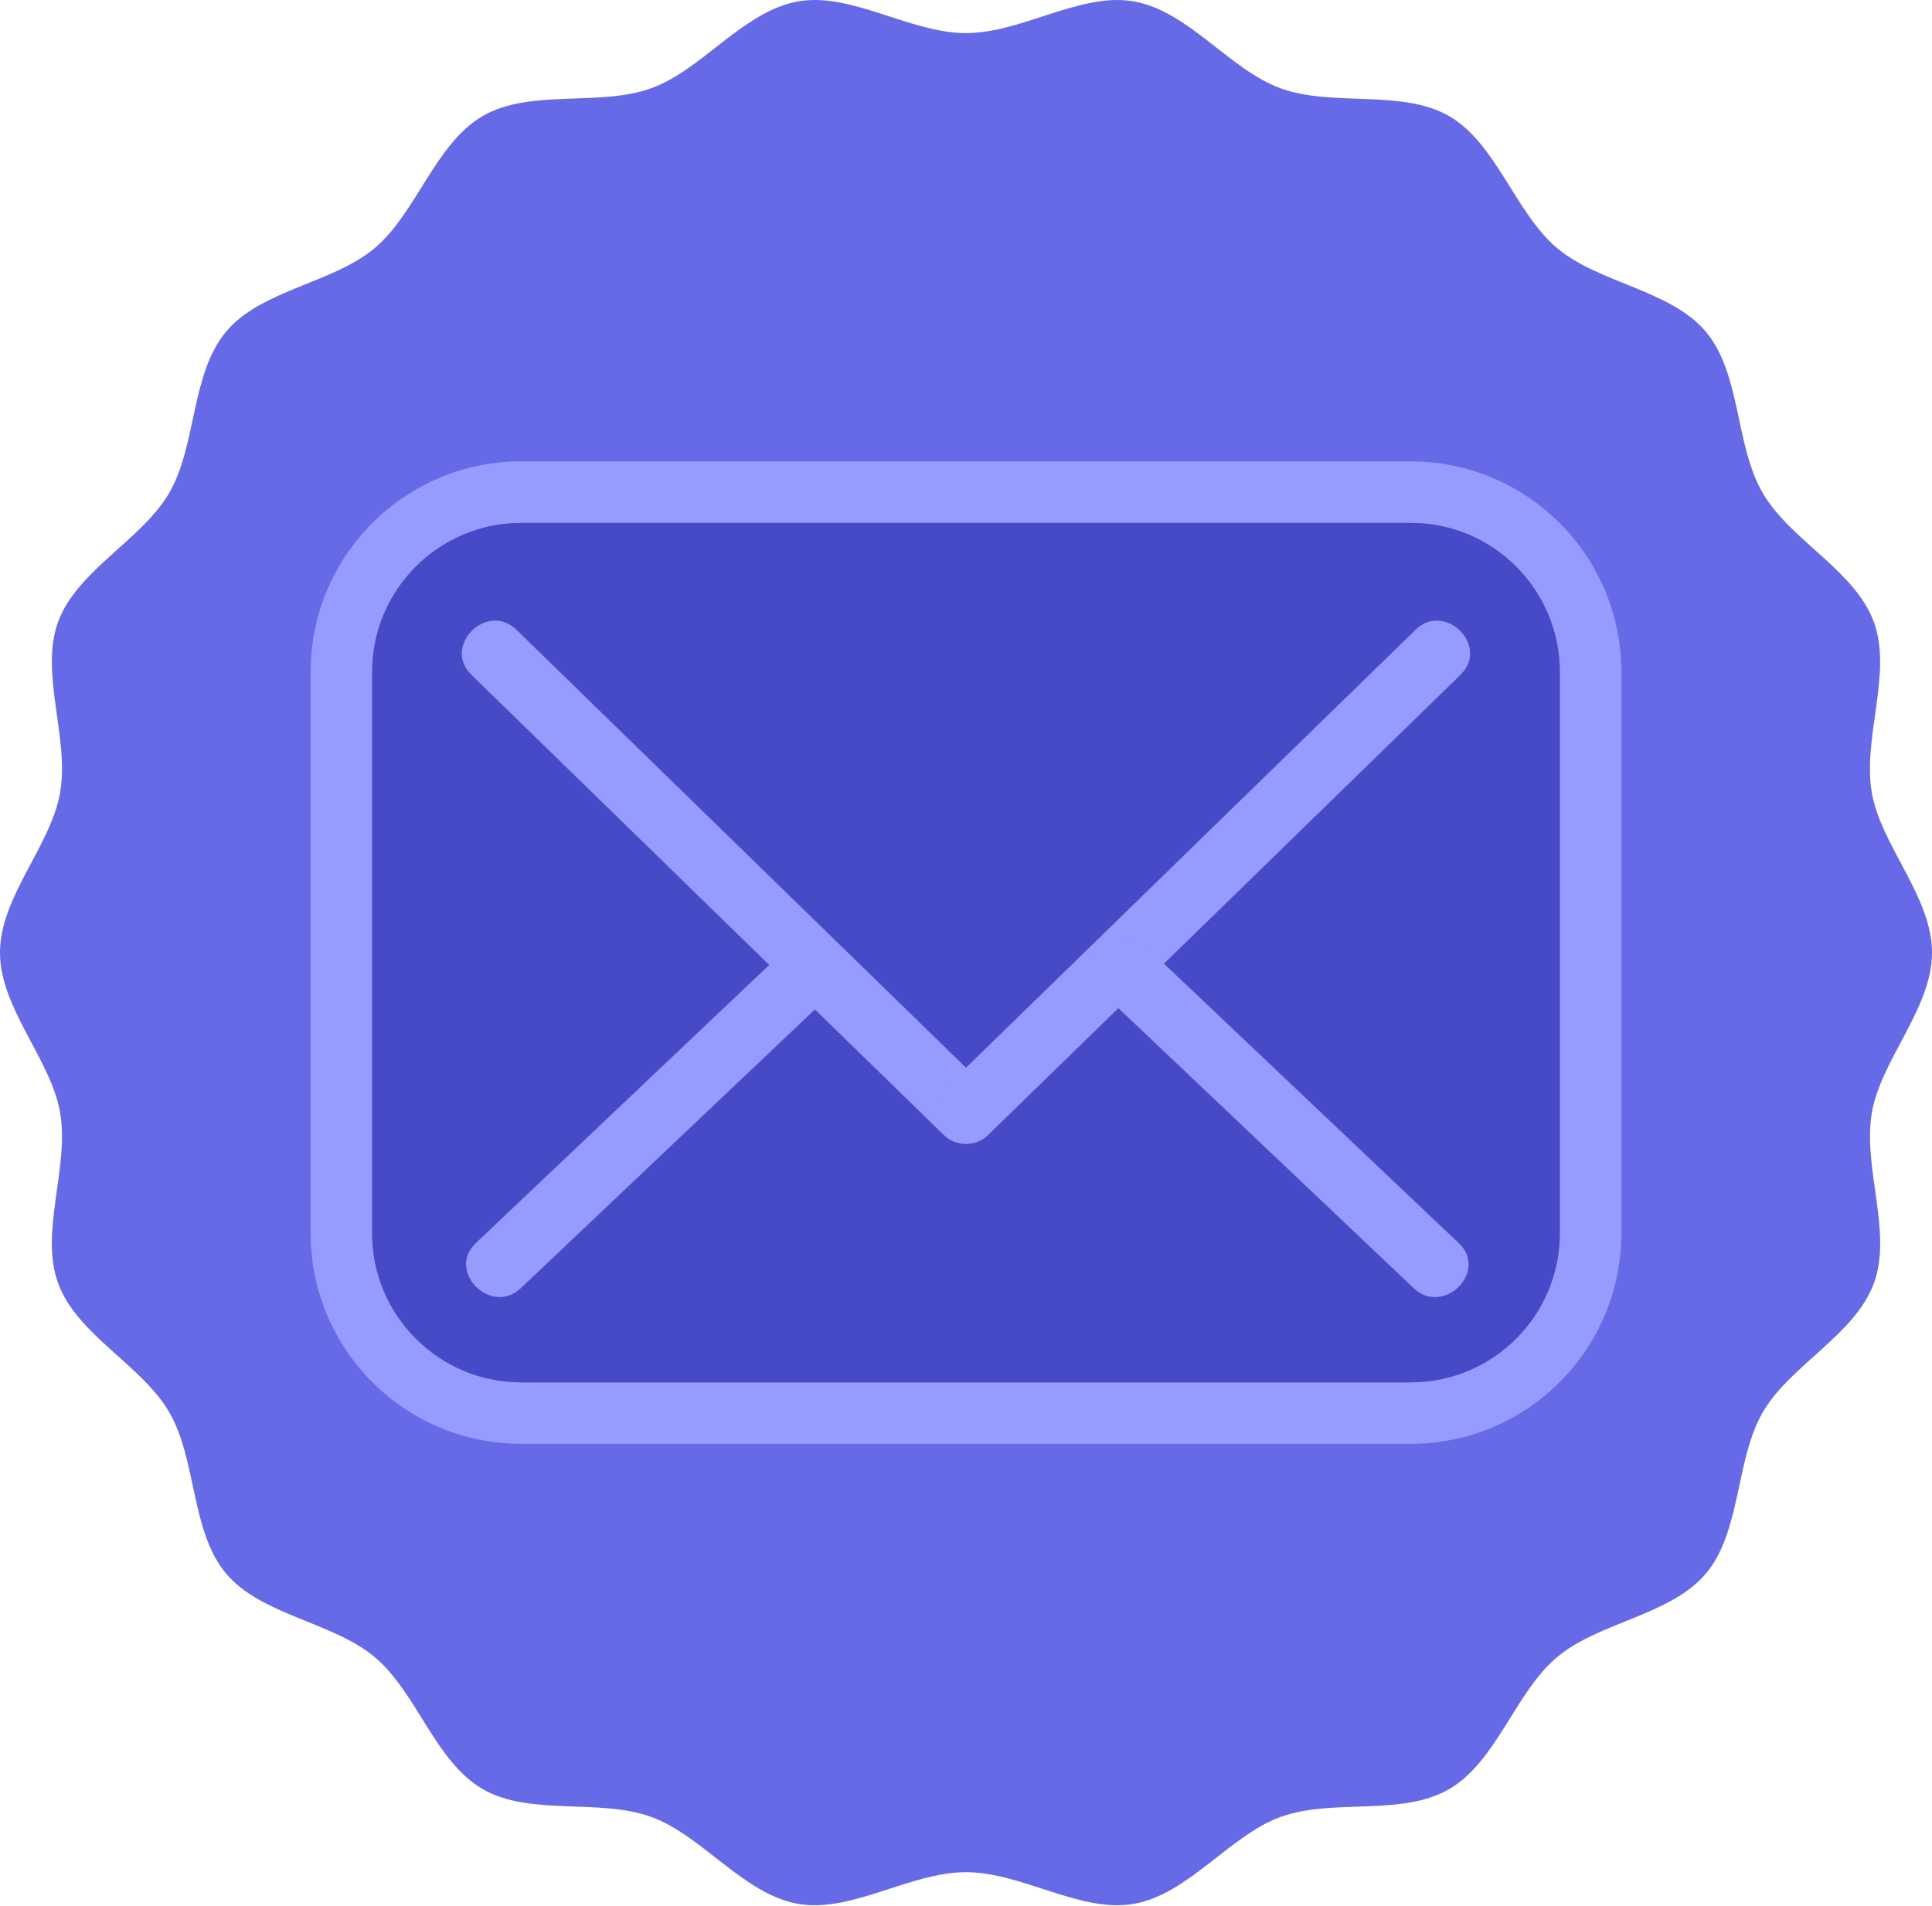
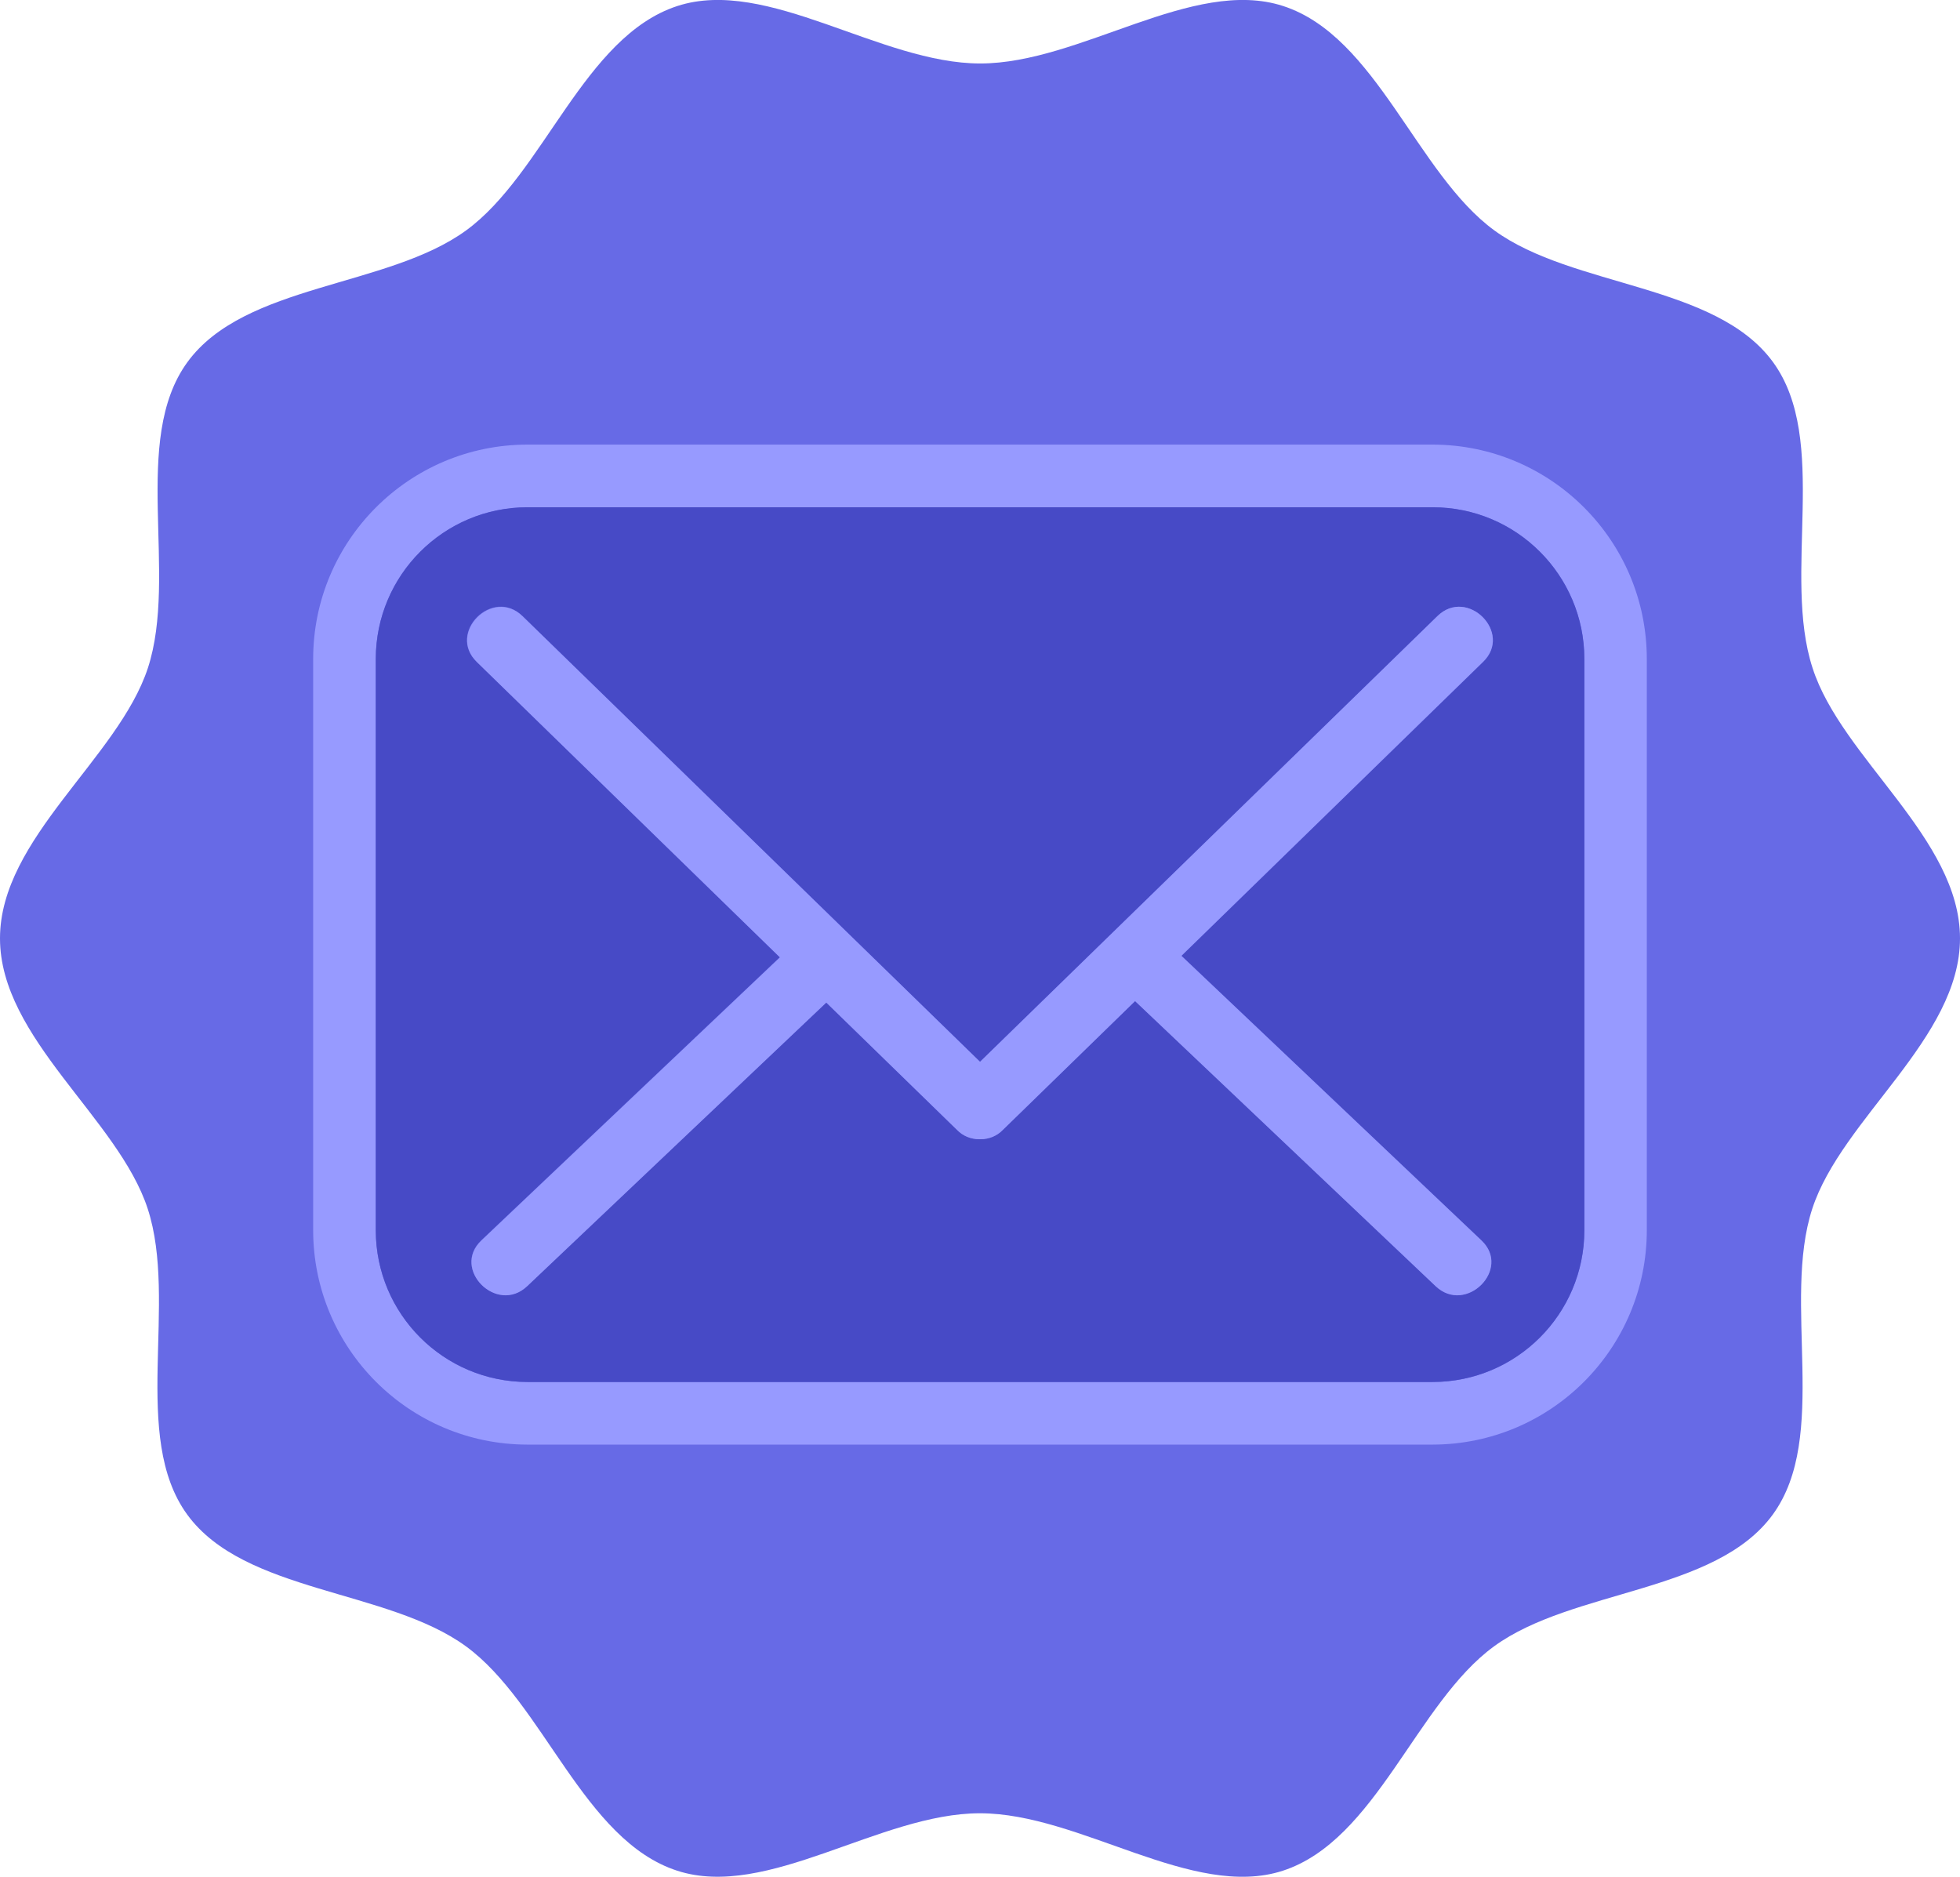
- <svg xmlns="http://www.w3.org/2000/svg" viewBox="0 0 584.72 576.77">
+ <svg xmlns="http://www.w3.org/2000/svg" viewBox="0 0 596.28 570.92">
  <defs>
    <style>.cls-1{fill:#676ae6;}.cls-2{fill:#979aff;}.cls-3{fill:#474ac6;}</style>
  </defs>
  <g id="Layer_2" data-name="Layer 2">
    <g id="Layer_1-2" data-name="Layer 1">
-       <path class="cls-1" d="M584.72,288.38c0,16.91-15.36,32.26-18.18,48.36-2.9,16.56,6.25,36.22.63,51.66-5.73,15.72-25.43,24.89-33.69,39.18s-6.5,36.05-17.15,48.74S484,491,471.29,501.63s-18.3,31.64-32.72,40-35.26,2.69-51,8.41c-15.44,5.62-27.9,23.42-44.46,26.32-16.09,2.82-33.86-9.6-50.77-9.6s-34.67,12.42-50.77,9.6c-16.56-2.9-29-20.7-44.46-26.32-15.71-5.72-36.69-.15-51-8.41-14.43-8.35-20-29.34-32.73-40s-34.35-12.6-45-25.32S59.59,442,51.25,427.58s-28-23.46-33.69-39.18c-5.62-15.44,3.52-35.1.62-51.66C15.37,320.64,0,305.29,0,288.38S15.37,256.12,18.18,240c2.9-16.56-6.24-36.22-.62-51.67,5.72-15.71,25.42-24.88,33.69-39.17s6.49-36,17.15-48.74,32.32-14.63,45-25.31,18.3-31.65,32.72-40,35.26-2.69,51-8.41C212.57,21.11,225,3.32,241.59.42c16.1-2.82,33.87,9.6,50.77,9.6S327-2.4,343.13.42c16.56,2.9,29,20.69,44.46,26.32,15.72,5.72,36.69.14,51,8.41s20,29.33,32.72,40,34.36,12.59,45,25.31,8.8,34.32,17.15,48.74,28,23.46,33.69,39.17c5.62,15.45-3.53,35.11-.63,51.67C569.36,256.12,584.72,271.48,584.72,288.38Z" />
-       <path class="cls-2" d="M427,139.66H157.71A63.79,63.79,0,0,0,94,203.38v170a63.79,63.79,0,0,0,63.71,63.72H427a63.79,63.79,0,0,0,63.71-63.72v-170A63.79,63.79,0,0,0,427,139.66Zm45.08,233.73A45.14,45.14,0,0,1,427,418.48H157.71a45.14,45.14,0,0,1-45.08-45.09v-170a45.13,45.13,0,0,1,45.08-45.08H427a45.13,45.13,0,0,1,45.08,45.08Z" />
-       <path class="cls-3" d="M427,158.3H157.71a45.13,45.13,0,0,0-45.08,45.08v170a45.14,45.14,0,0,0,45.08,45.09H427a45.14,45.14,0,0,0,45.08-45.09v-170A45.13,45.13,0,0,0,427,158.3Zm14.5,218c9,8.54-4.62,22.13-13.61,13.61l-89.4-84.79-39.34,38.33a9,9,0,0,1-6.7,2.76h-.2a9,9,0,0,1-6.71-2.76l-38.91-37.91-89,84.36c-9,8.53-22.61-5.07-13.61-13.61q44.38-42.09,88.79-84.19l-90.17-87.87c-8.89-8.66,4.73-22.26,13.61-13.61L292.36,323.25,428.43,190.66c8.88-8.65,22.49,5,13.61,13.61l-89.75,87.45Z" />
-       <path class="cls-2" d="M292.46,346.25h-.2a9,9,0,0,1-6.71-2.76l-38.91-37.91q-6.9-6.74-13.79-13.44l-90.17-87.87c-8.89-8.66,4.73-22.26,13.61-13.61L292.36,323.25l6.8,6.63C305.9,336.44,299.72,345.84,292.46,346.25Z" />
-       <path class="cls-2" d="M442,204.27l-89.75,87.45L338.5,305.16l-39.34,38.33a9,9,0,0,1-6.7,2.76h-.2c-7.26-.41-13.44-9.81-6.71-16.37l6.81-6.63L428.43,190.66C437.31,182,450.92,195.61,442,204.27Z" />
-       <path class="cls-2" d="M427.9,390l-89.4-84.79-5.67-5.37c-9-8.55,4.62-22.13,13.61-13.61l5.85,5.54,89.22,84.62C450.52,384.88,436.89,398.47,427.9,390Z" />
-       <path class="cls-2" d="M252.75,299.79l-6.11,5.79-89,84.36c-9,8.53-22.61-5.07-13.61-13.61q44.38-42.09,88.79-84.19l6.29-6C248.13,277.65,261.75,291.24,252.75,299.79Z" />
+       <g id="Layer_2-2" data-name="Layer 2">
+         <g id="Layer_1-2-2" data-name="Layer 1-2">
+           <path class="cls-1" d="M596.28,285.46c0,30.44-36,54.81-44.95,82.27-9.25,28.46,5.26,69.3-12,93-17.41,23.93-60.85,22.66-84.78,40.08-23.69,17.24-35.82,59-64.28,68.28-27.46,8.92-61.71-17.48-92.15-17.48S233.45,578,206,569.08c-28.46-9.24-40.59-51-64.28-68.28-23.93-17.42-67.37-16.15-84.78-40.08-17.24-23.69-2.73-64.53-12-93C36,340.27,0,315.9,0,285.46s36-54.8,45-82.27c9.25-28.46-5.26-69.3,12-93,17.41-23.93,60.85-22.66,84.78-40.08,23.69-17.24,35.82-59,64.28-68.28,27.46-8.92,61.71,17.48,92.15,17.48s64.69-26.4,92.15-17.48c28.46,9.24,40.59,51,64.28,68.28,23.93,17.42,67.37,16.15,84.78,40.08,17.24,23.69,2.73,64.53,12,93C560.24,230.66,596.28,255,596.28,285.46Z" />
+           <path class="cls-2" d="M435.85,135.25H160.43a65.24,65.24,0,0,0-65.16,65.17V374.29a65.25,65.25,0,0,0,65.16,65.17H435.85A65.25,65.25,0,0,0,501,374.29V200.42A65.24,65.24,0,0,0,435.85,135.25ZM482,374.3a46.18,46.18,0,0,1-46.11,46.12H160.43a46.18,46.18,0,0,1-46.11-46.12V200.43a46.17,46.17,0,0,1,46.11-46.11H435.85A46.17,46.17,0,0,1,482,200.43Z" />
+           <path class="cls-3" d="M435.85,154.31H160.43a46.17,46.17,0,0,0-46.11,46.11V374.29a46.18,46.18,0,0,0,46.11,46.12H435.85A46.18,46.18,0,0,0,482,374.29V200.42A46.17,46.17,0,0,0,435.85,154.31Zm14.83,223c9.2,8.73-4.73,22.63-13.92,13.92l-91.43-86.72-40.24,39.2a9.2,9.2,0,0,1-6.85,2.82H298a9.22,9.22,0,0,1-6.86-2.82l-39.8-38.77-91,86.28c-9.21,8.72-23.13-5.19-13.92-13.92q45.39-43,90.81-86.11L145,201.29c-9.1-8.86,4.83-22.77,13.92-13.92L298.14,323,437.31,187.41c9.08-8.85,23,5.11,13.92,13.92l-91.79,89.44Z" />
+           <path class="cls-2" d="M298.25,346.54H298a9.18,9.18,0,0,1-6.86-2.82L251.38,305q-7-6.9-14.1-13.75l-92.22-89.87c-9.09-8.86,4.84-22.77,13.92-13.92L298.14,323l7,6.78C312,336.51,305.67,346.12,298.25,346.54Z" />
+           <path class="cls-2" d="M451.19,201.33,359.4,290.77l-14.06,13.75-40.24,39.2a9.2,9.2,0,0,1-6.85,2.82H298c-7.42-.42-13.74-10-6.86-16.74l7-6.78L437.31,187.41C446.39,178.55,460.31,192.47,451.19,201.33Z" />
+           <path class="cls-2" d="M436.77,391.29l-91.43-86.72-5.8-5.49c-9.21-8.75,4.72-22.64,13.92-13.92l6,5.66,91.25,86.55C459.91,386.05,446,400,436.77,391.29Z" />
+           <path class="cls-2" d="M257.63,299,251.38,305l-91,86.28c-9.21,8.72-23.13-5.19-13.92-13.92l90.81-86.11,6.43-6.14C252.91,276.38,266.84,290.28,257.63,299Z" />
+         </g>
+       </g>
    </g>
  </g>
</svg>
